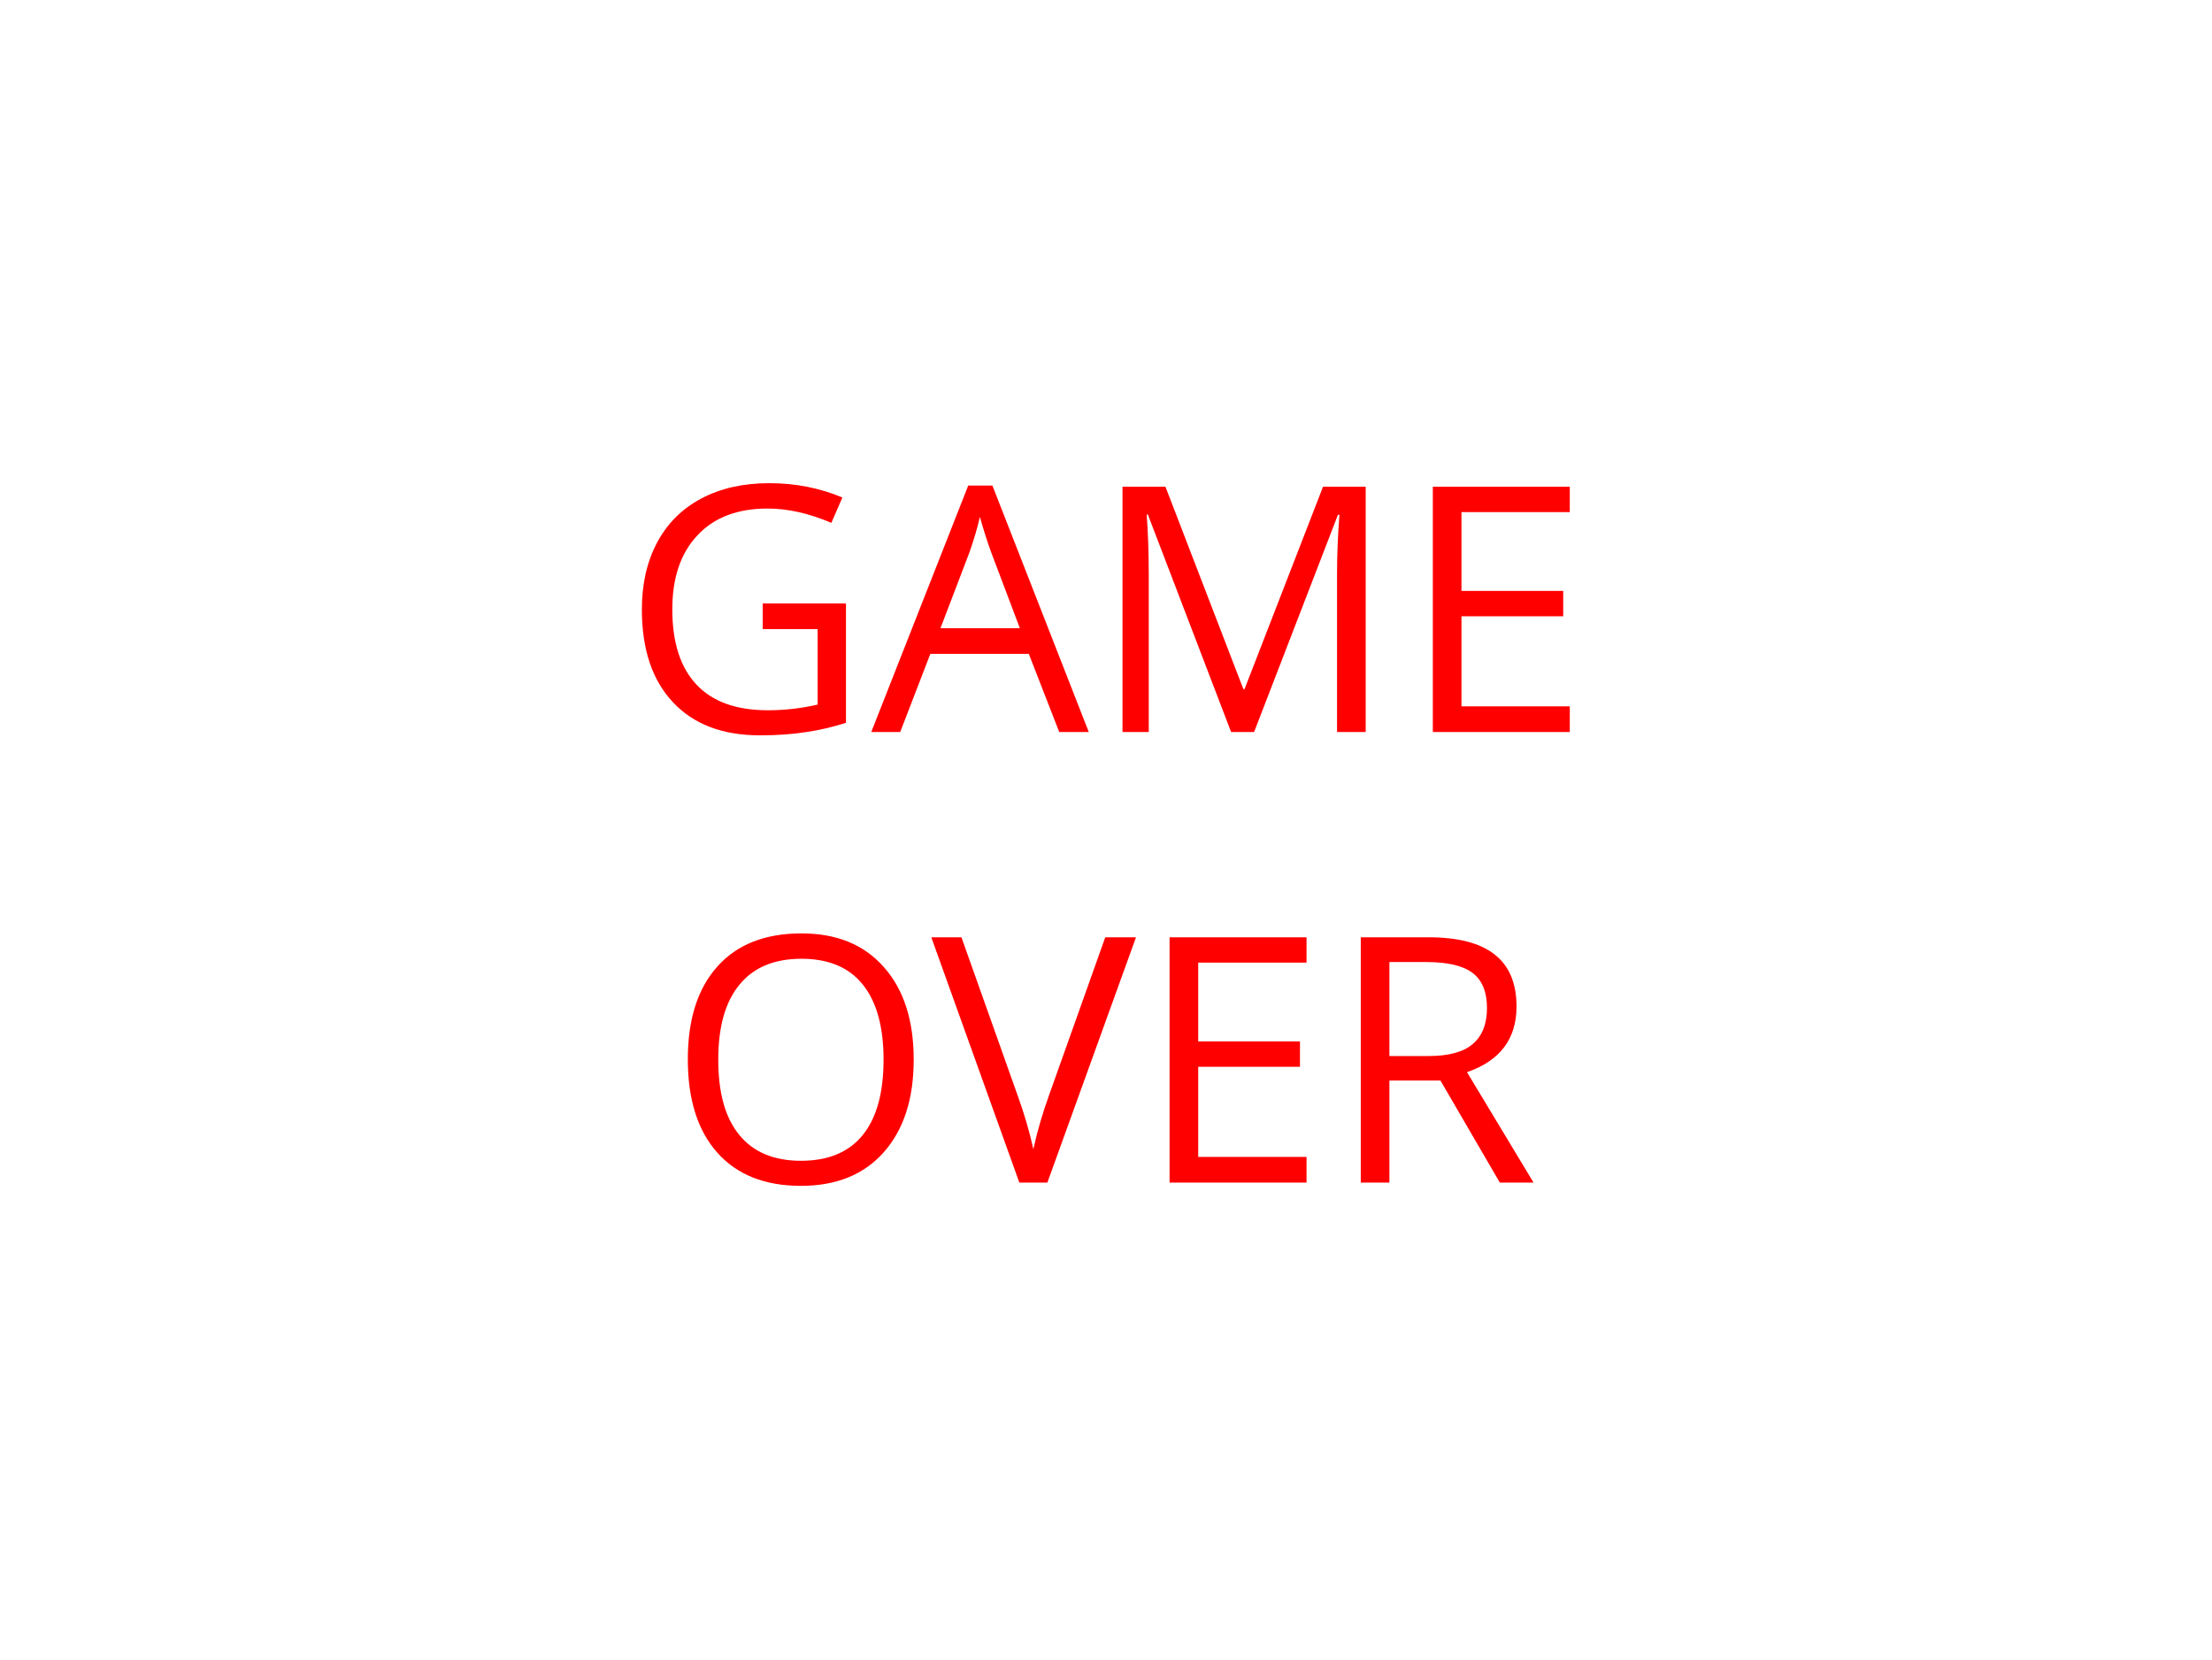
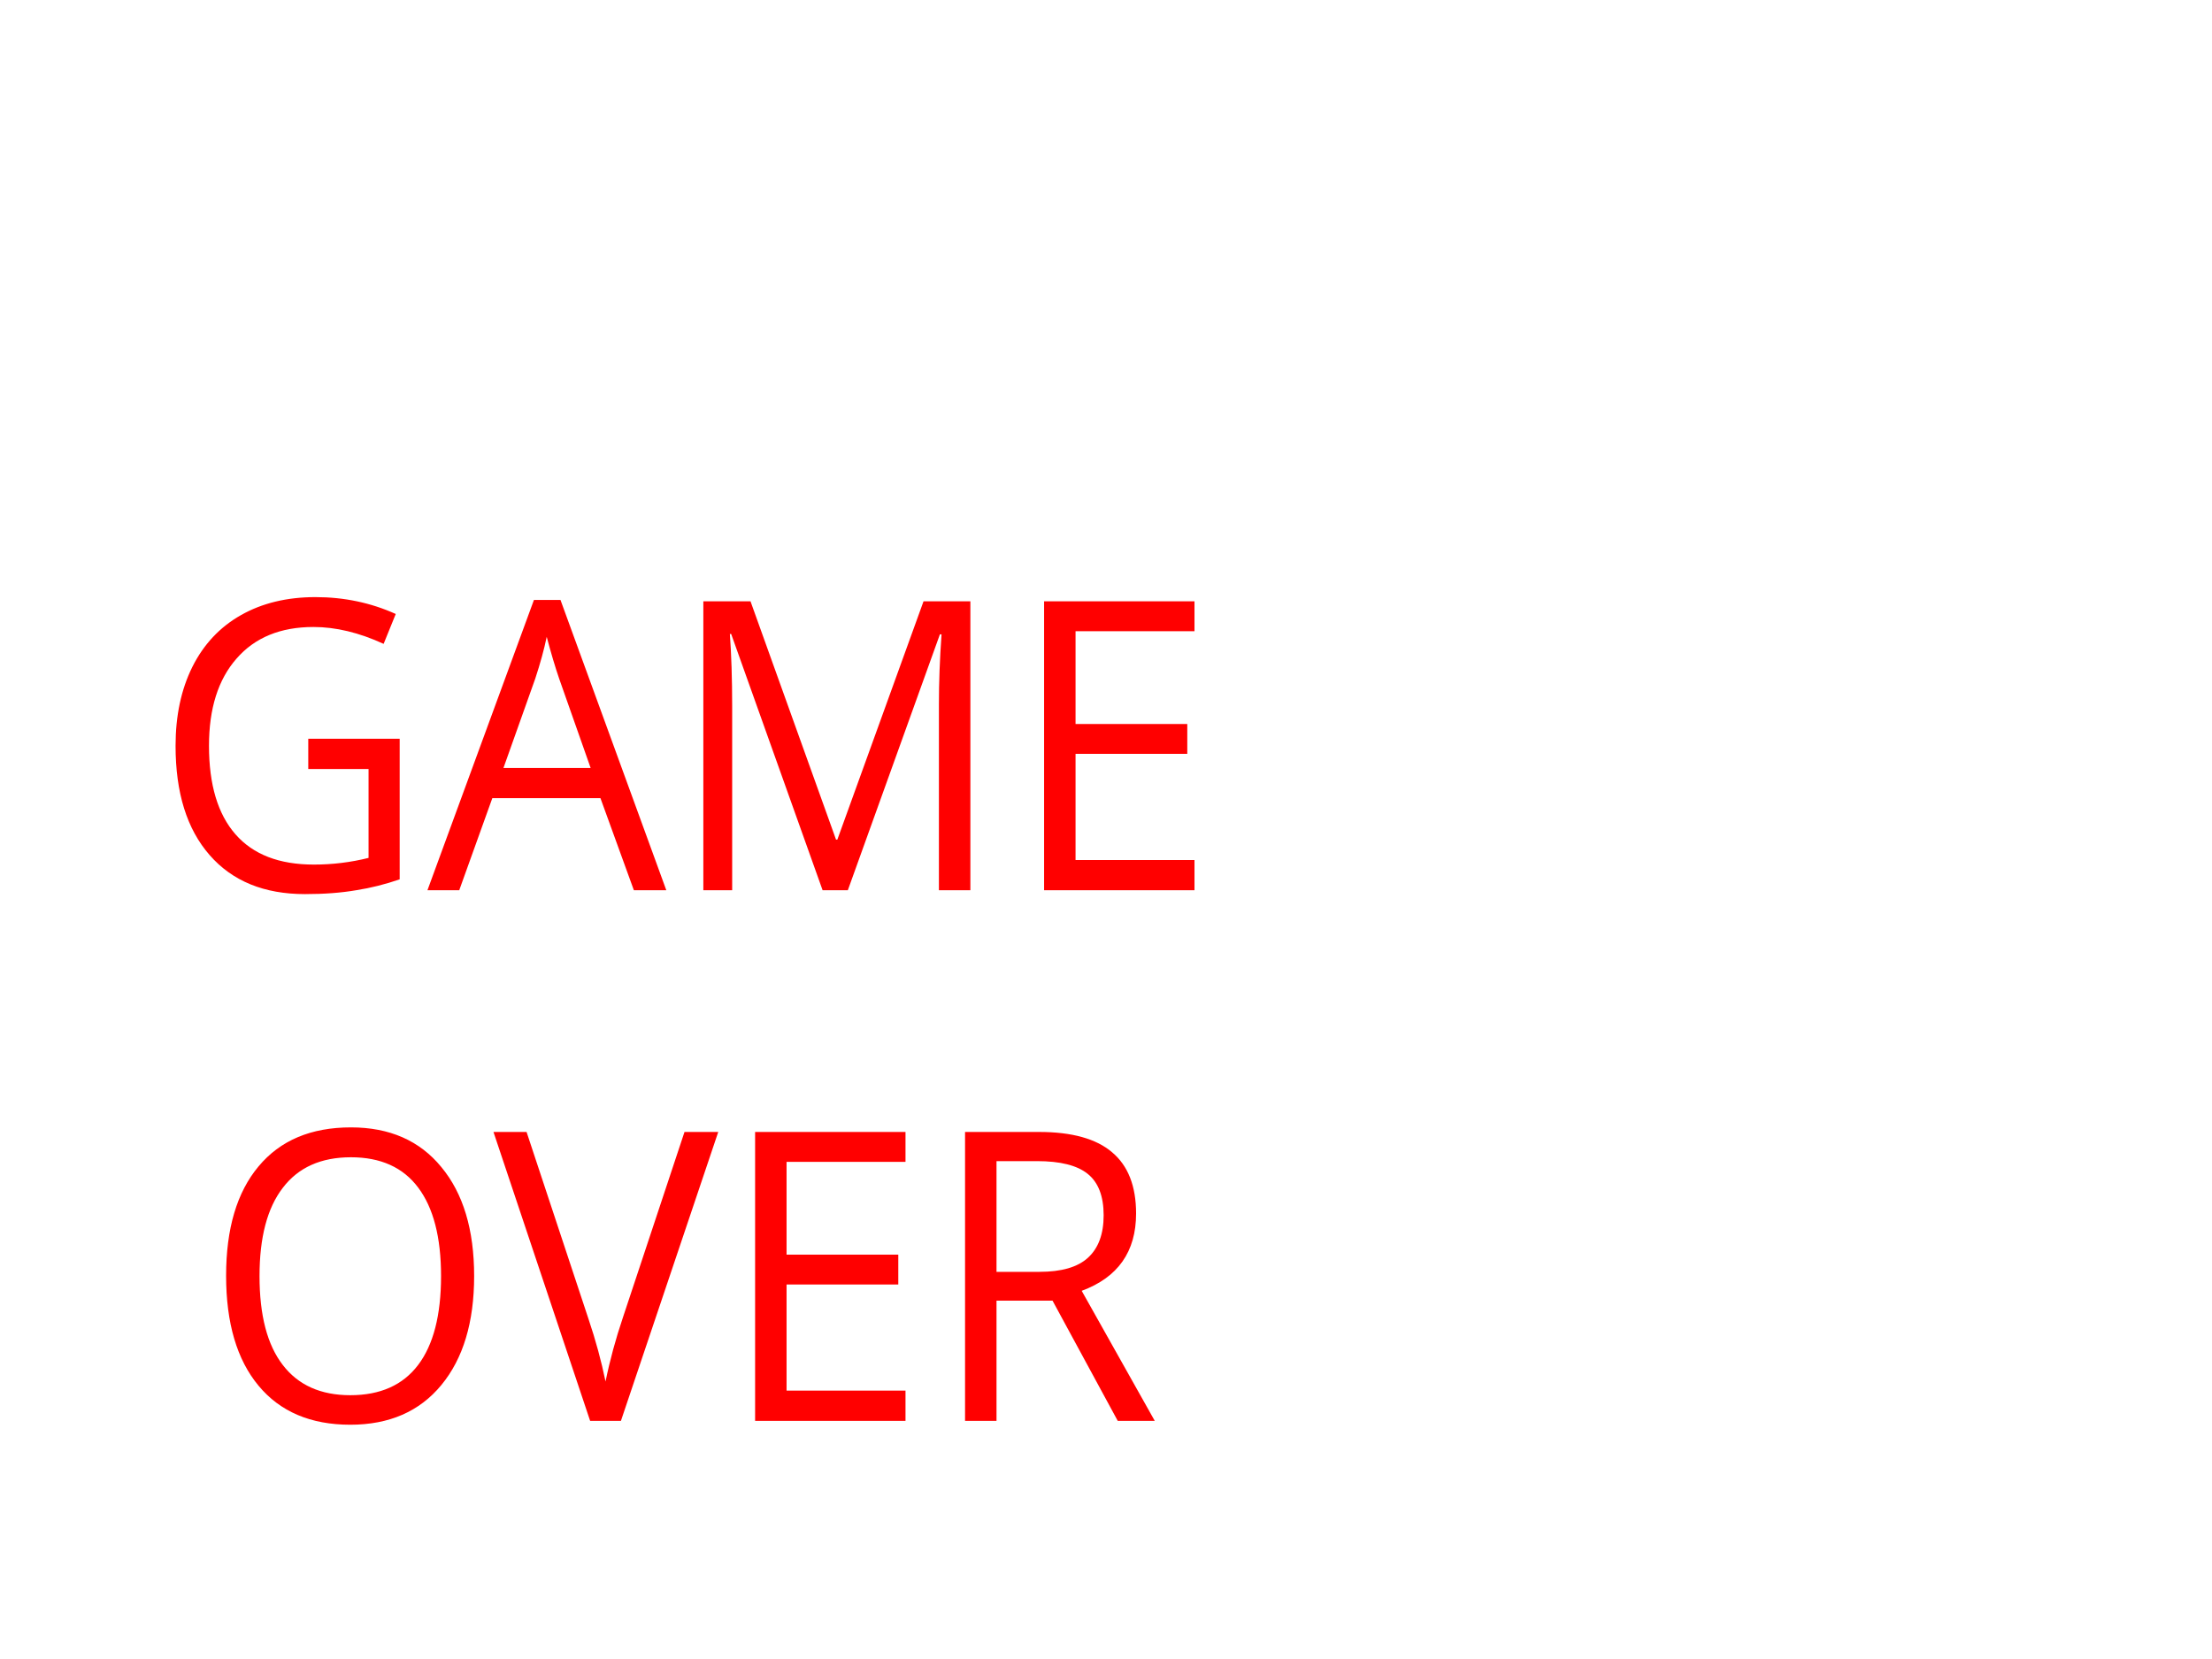
- <svg xmlns="http://www.w3.org/2000/svg" version="1.1" width="300" height="225" viewBox="0 0 300 225" xml:space="preserve">
-   <defs>
- </defs>
-   <g transform="matrix(2.59 0 0 2.59 149.82 115.18)" style="">
-     <text xml:space="preserve" font-family="'Open Sans', sans-serif" font-size="18" font-style="normal" font-weight="normal" style="stroke: none; stroke-width: 1; stroke-dasharray: none; stroke-linecap: butt; stroke-dashoffset: 0; stroke-linejoin: miter; stroke-miterlimit: 4; fill: rgb(0,0,0); fill-rule: nonzero; opacity: 1; white-space: pre;">
-       <tspan x="-25.33" y="-6.14" style="fill: rgb(255,0,0); ">GAME</tspan>
-       <tspan x="-22.92" y="17.45" style="fill: rgb(255,0,0); ">OVER</tspan>
-     </text>
+ <svg xmlns="http://www.w3.org/2000/svg" width="800" height="600">
+   <g>
+     <g stroke="null">
+       <g stroke="null" transform="matrix(7.58406 0 0 8.13521 434.433 -916.715)">
+         <text stroke=" none" x="70.541" y="230.253" fill-rule=" nonzero" fill=" rgb(0,0,0)" stroke-miterlimit="4" stroke-linejoin=" miter" stroke-dashoffset="0" stroke-linecap=" butt" stroke-dasharray=" none" font-weight="normal" font-style="normal" font-size="18" font-family="'Open Sans', sans-serif" xml:space="preserve">
+           <tspan stroke="null" fill=" rgb(255,0,0)" y="152.264" x="-50.002">GAME</tspan>
+           <tspan stroke="null" fill=" rgb(255,0,0)" y="175.854" x="-47.592">OVER</tspan>
+         </text>
+       </g>
+     </g>
  </g>
</svg>
